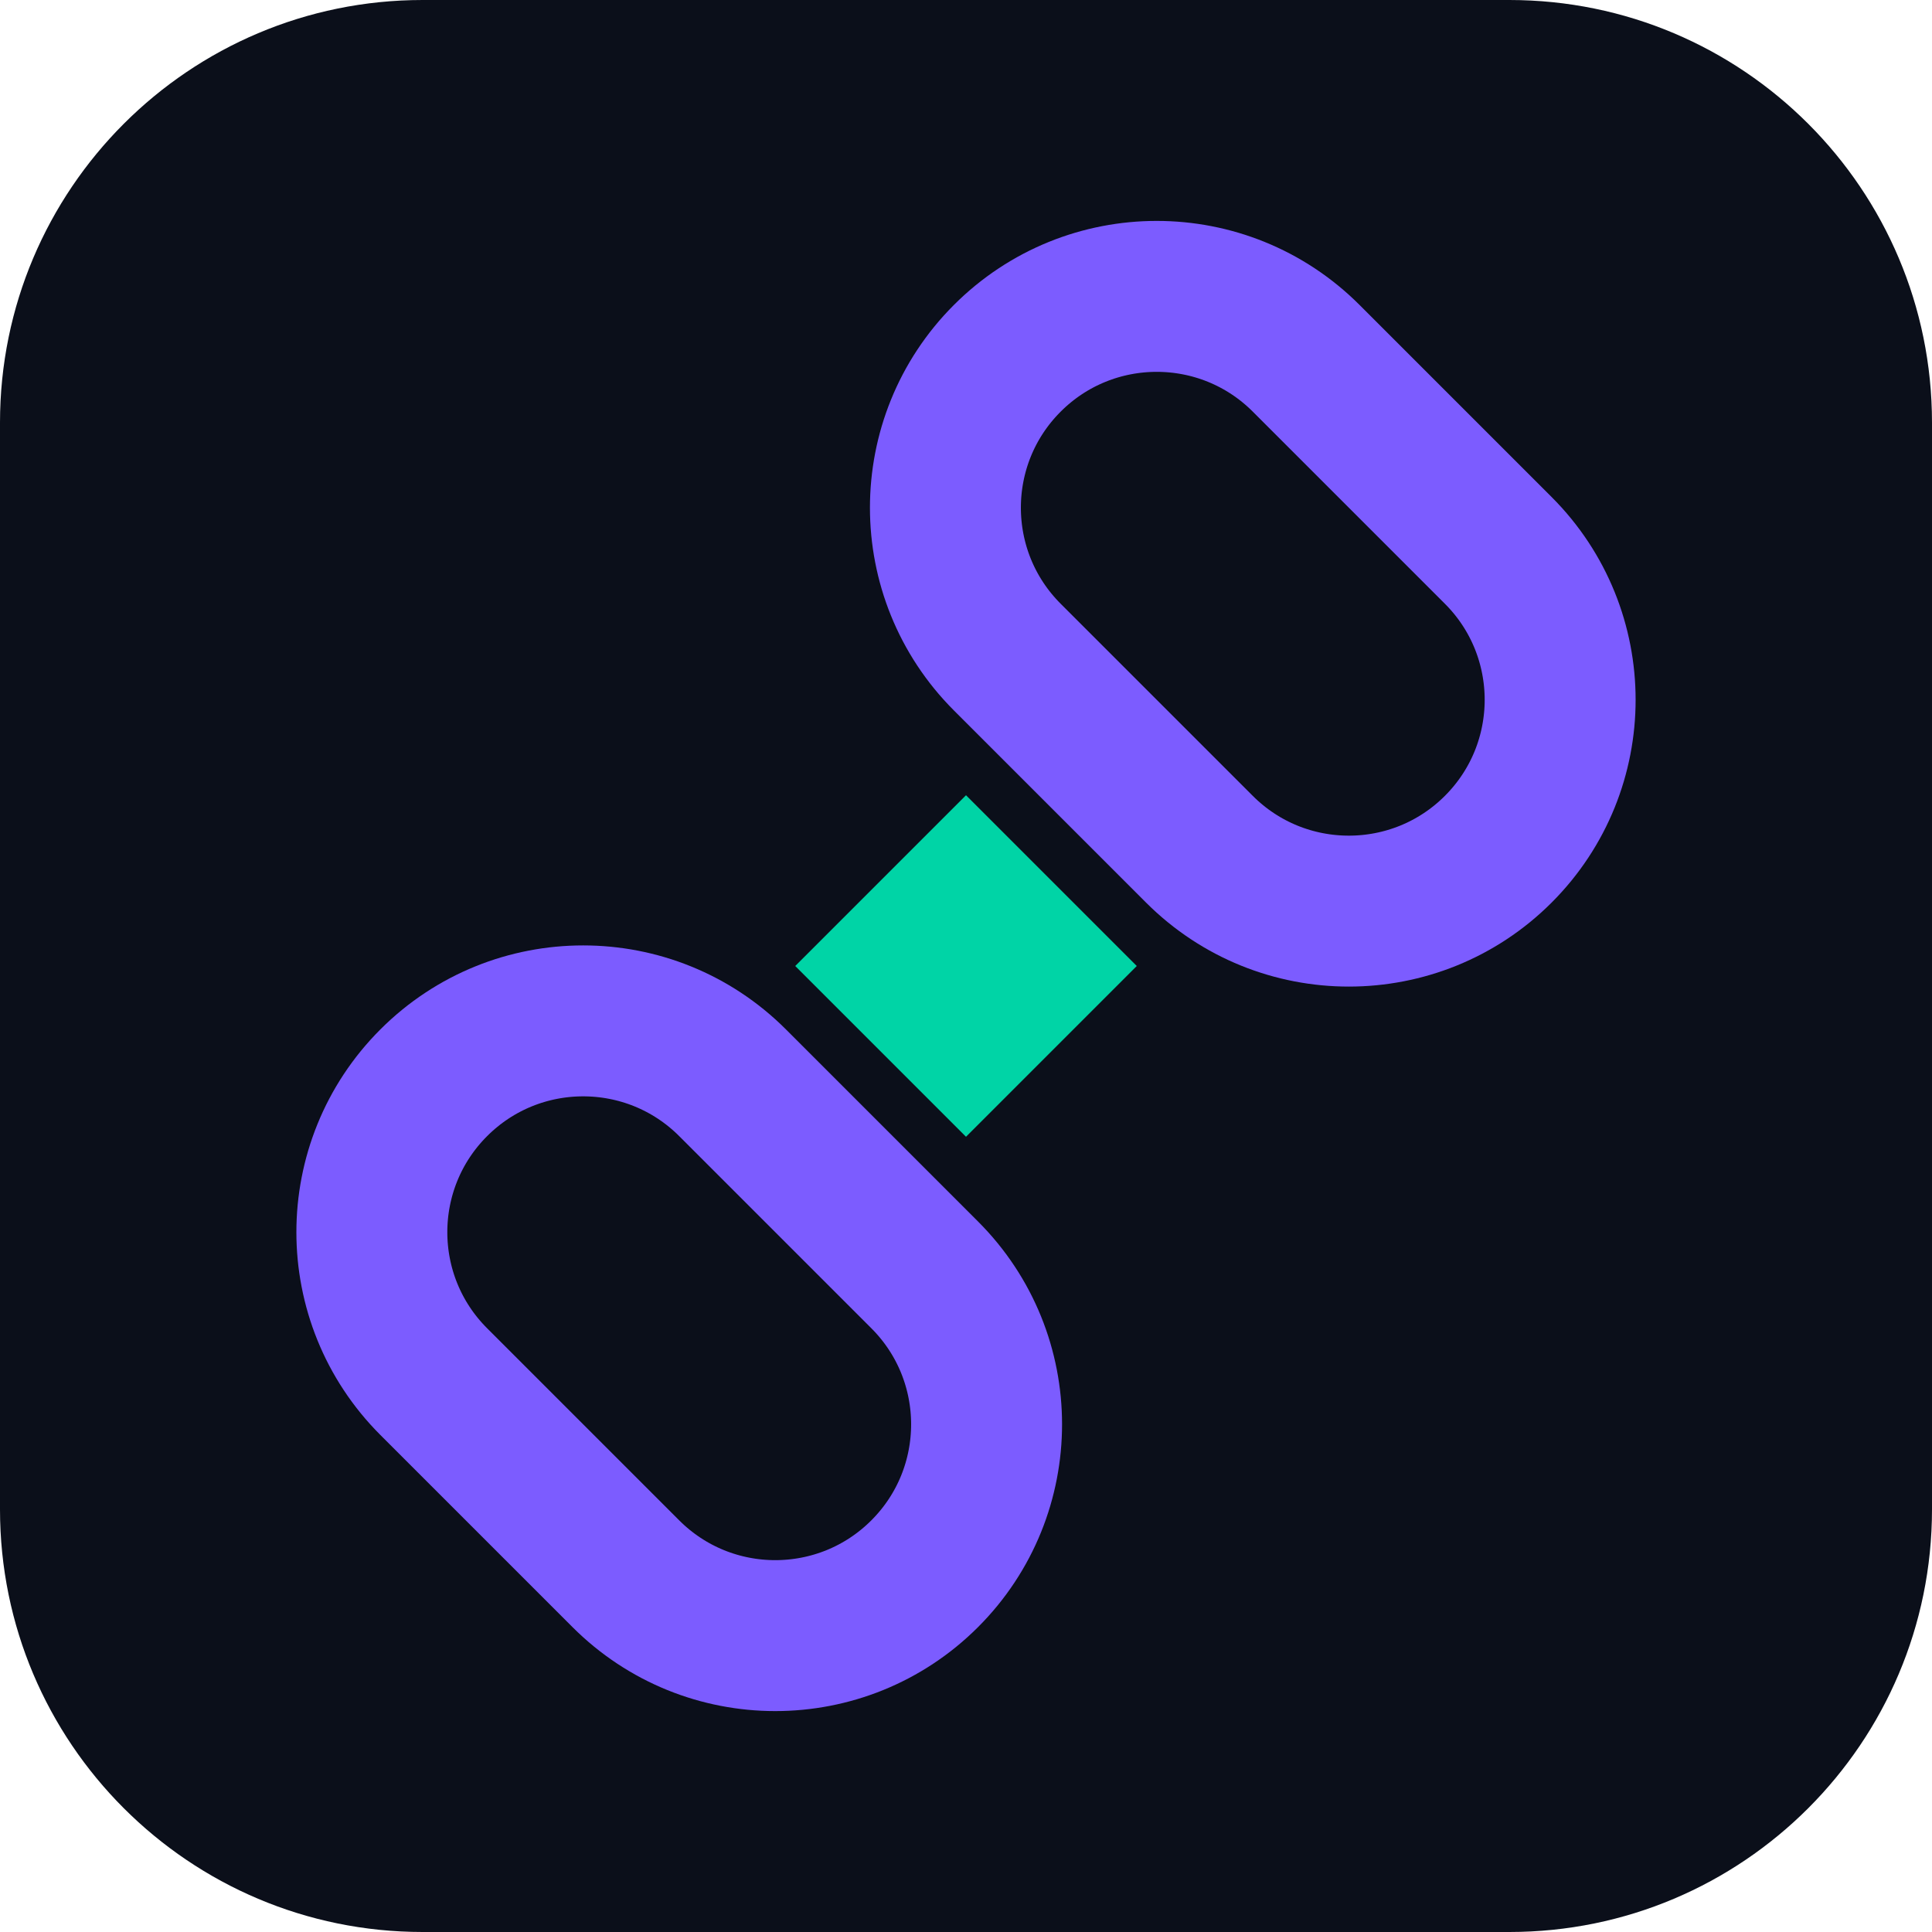
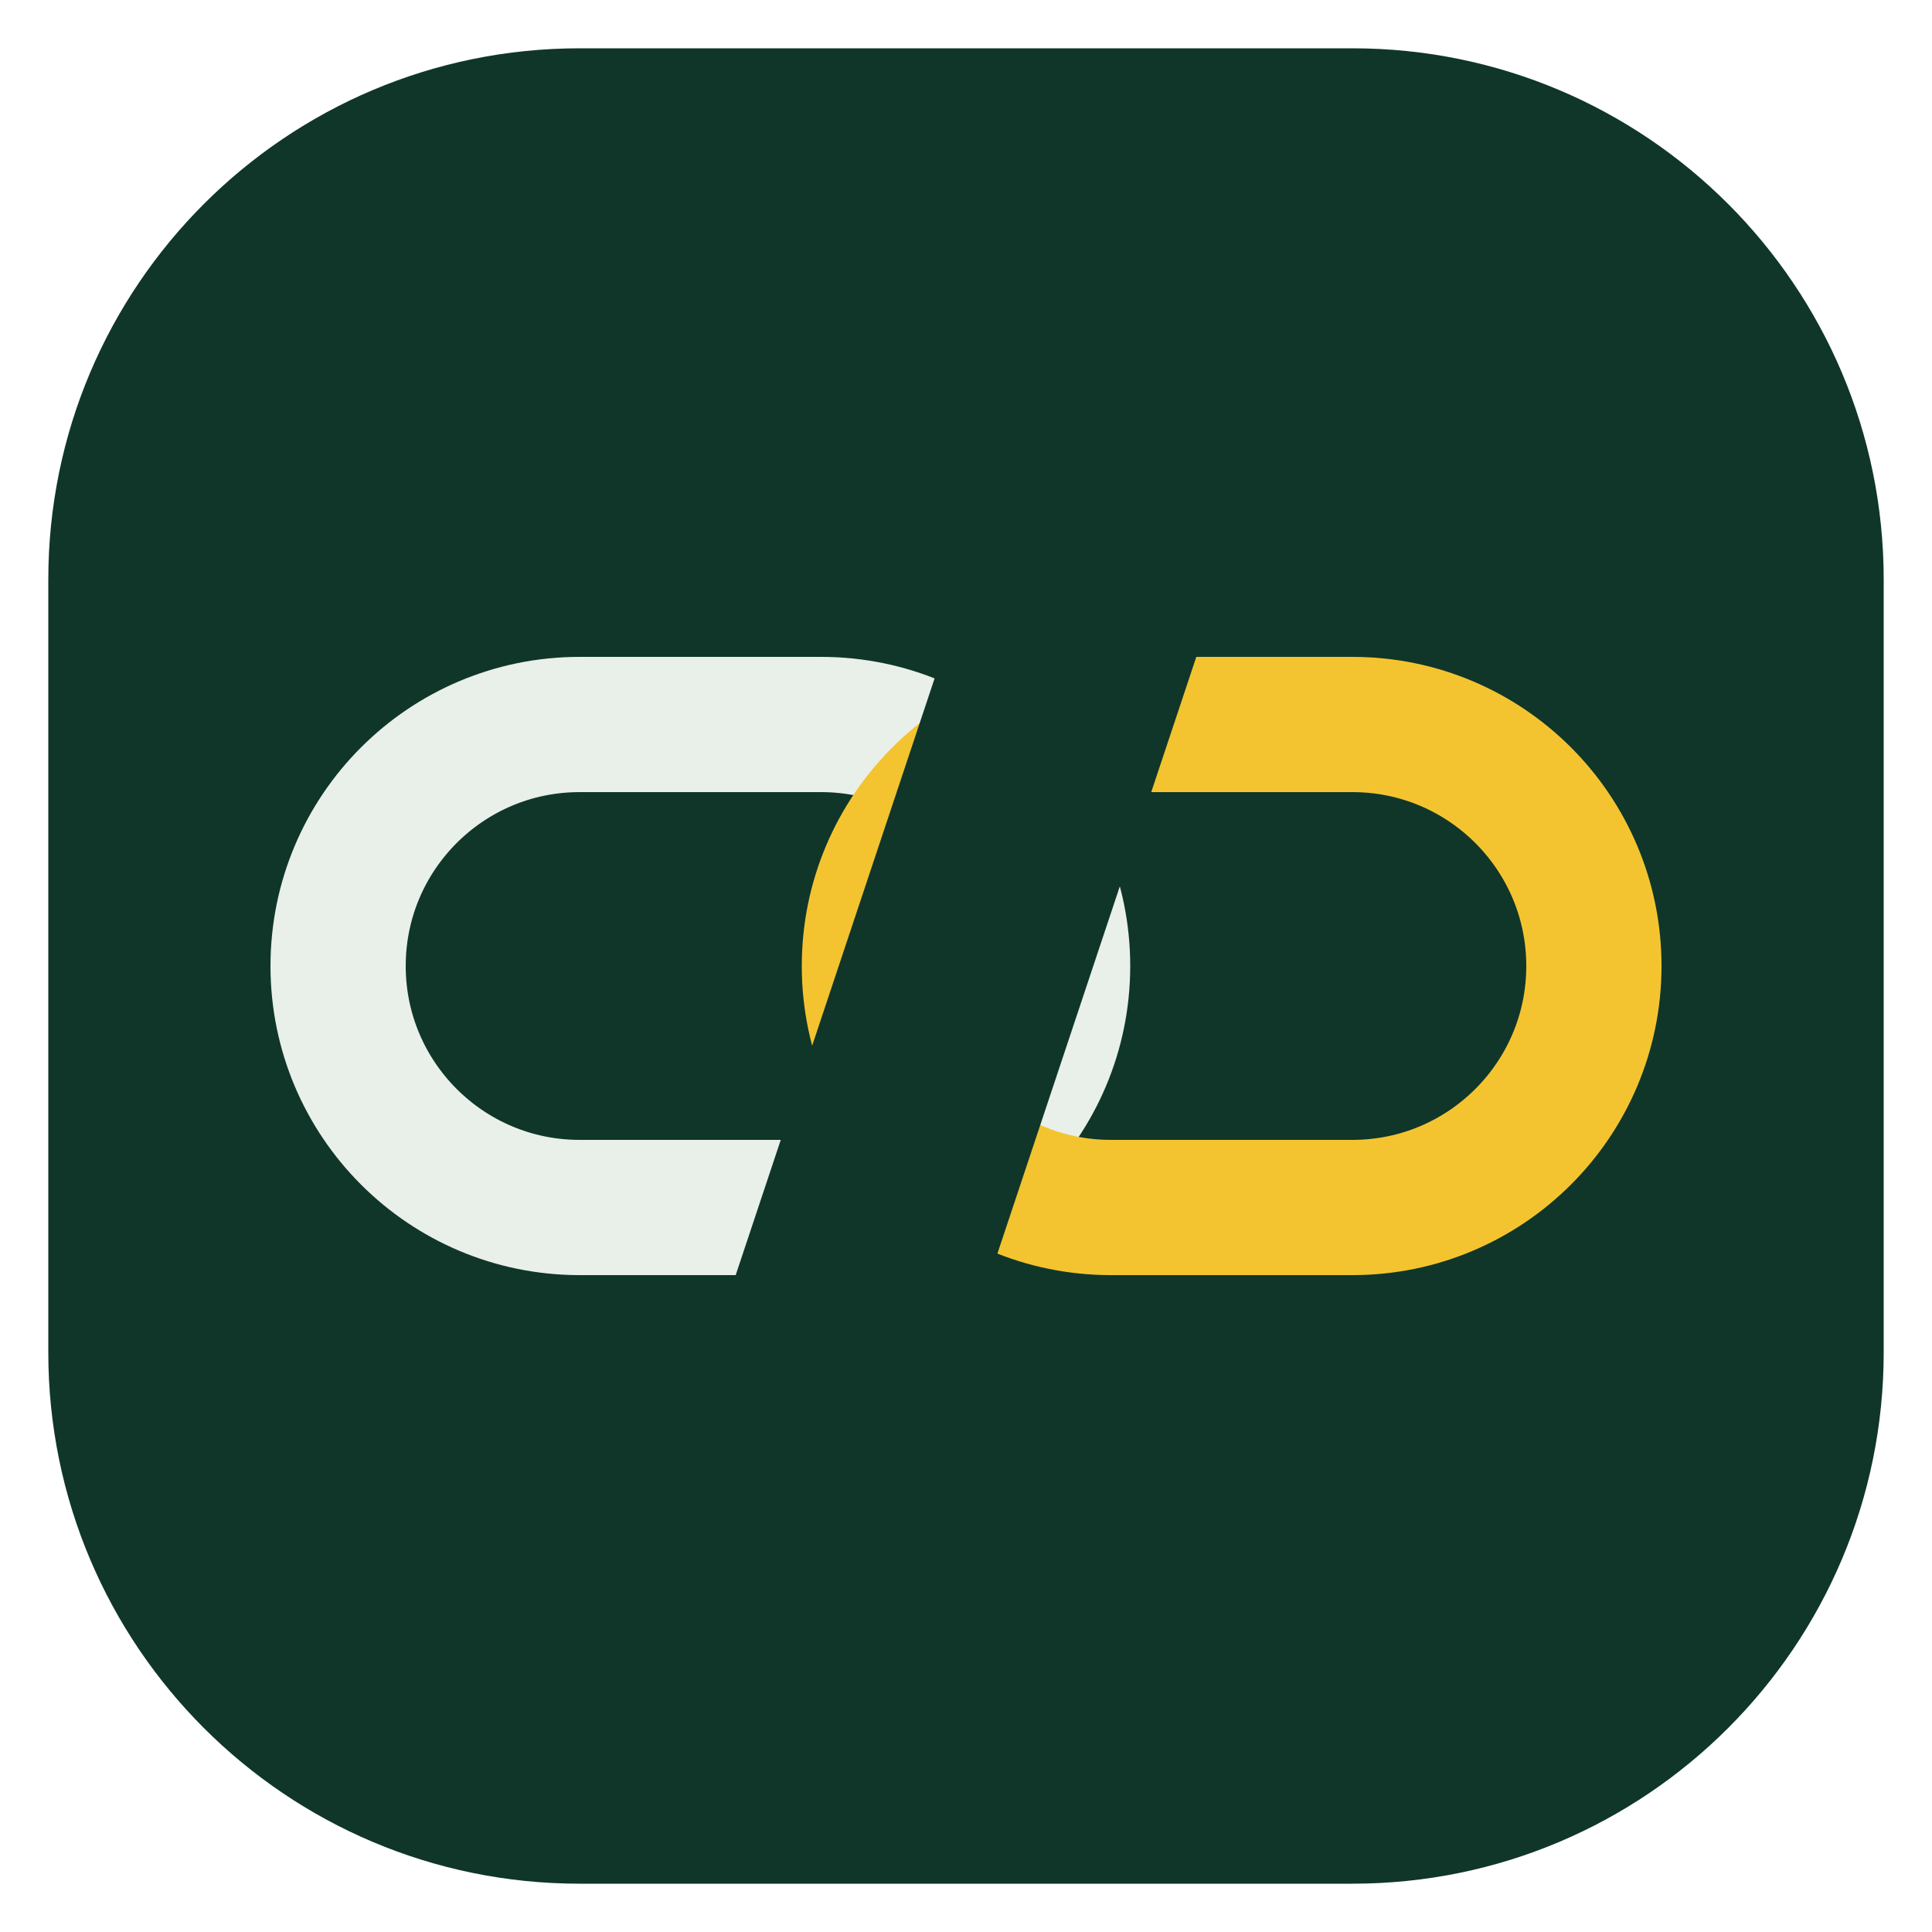
- <svg xmlns="http://www.w3.org/2000/svg" viewBox="0 0 64 64">
-   <rect width="64" height="64" rx="14" fill="#0b0f1a" />
-   <g fill="none" stroke="#7c5cff" stroke-width="5">
-     <rect x="30" y="13" width="23" height="14" rx="7" transform="rotate(45 41.5 20)" />
-     <rect x="11" y="37" width="23" height="14" rx="7" transform="rotate(45 22.5 44)" />
-   </g>
-   <rect x="28" y="28" width="8" height="8" fill="#00d4a6" transform="rotate(45 32 32)" />
+ <svg xmlns="http://www.w3.org/2000/svg" viewBox="0 0 40 40">
+   <rect x="1" y="1" width="38" height="38" rx="11" fill="#103629" />
+   <rect x="7" y="15" width="15" height="10" rx="5" fill="none" stroke="#e8f0e9" stroke-width="2.8" />
+   <rect x="18" y="15" width="15" height="10" rx="5" fill="none" stroke="#f4c430" stroke-width="2.8" />
+   <path d="M24 8 16 32" stroke="#103629" stroke-width="5" stroke-linecap="round" />
</svg>
